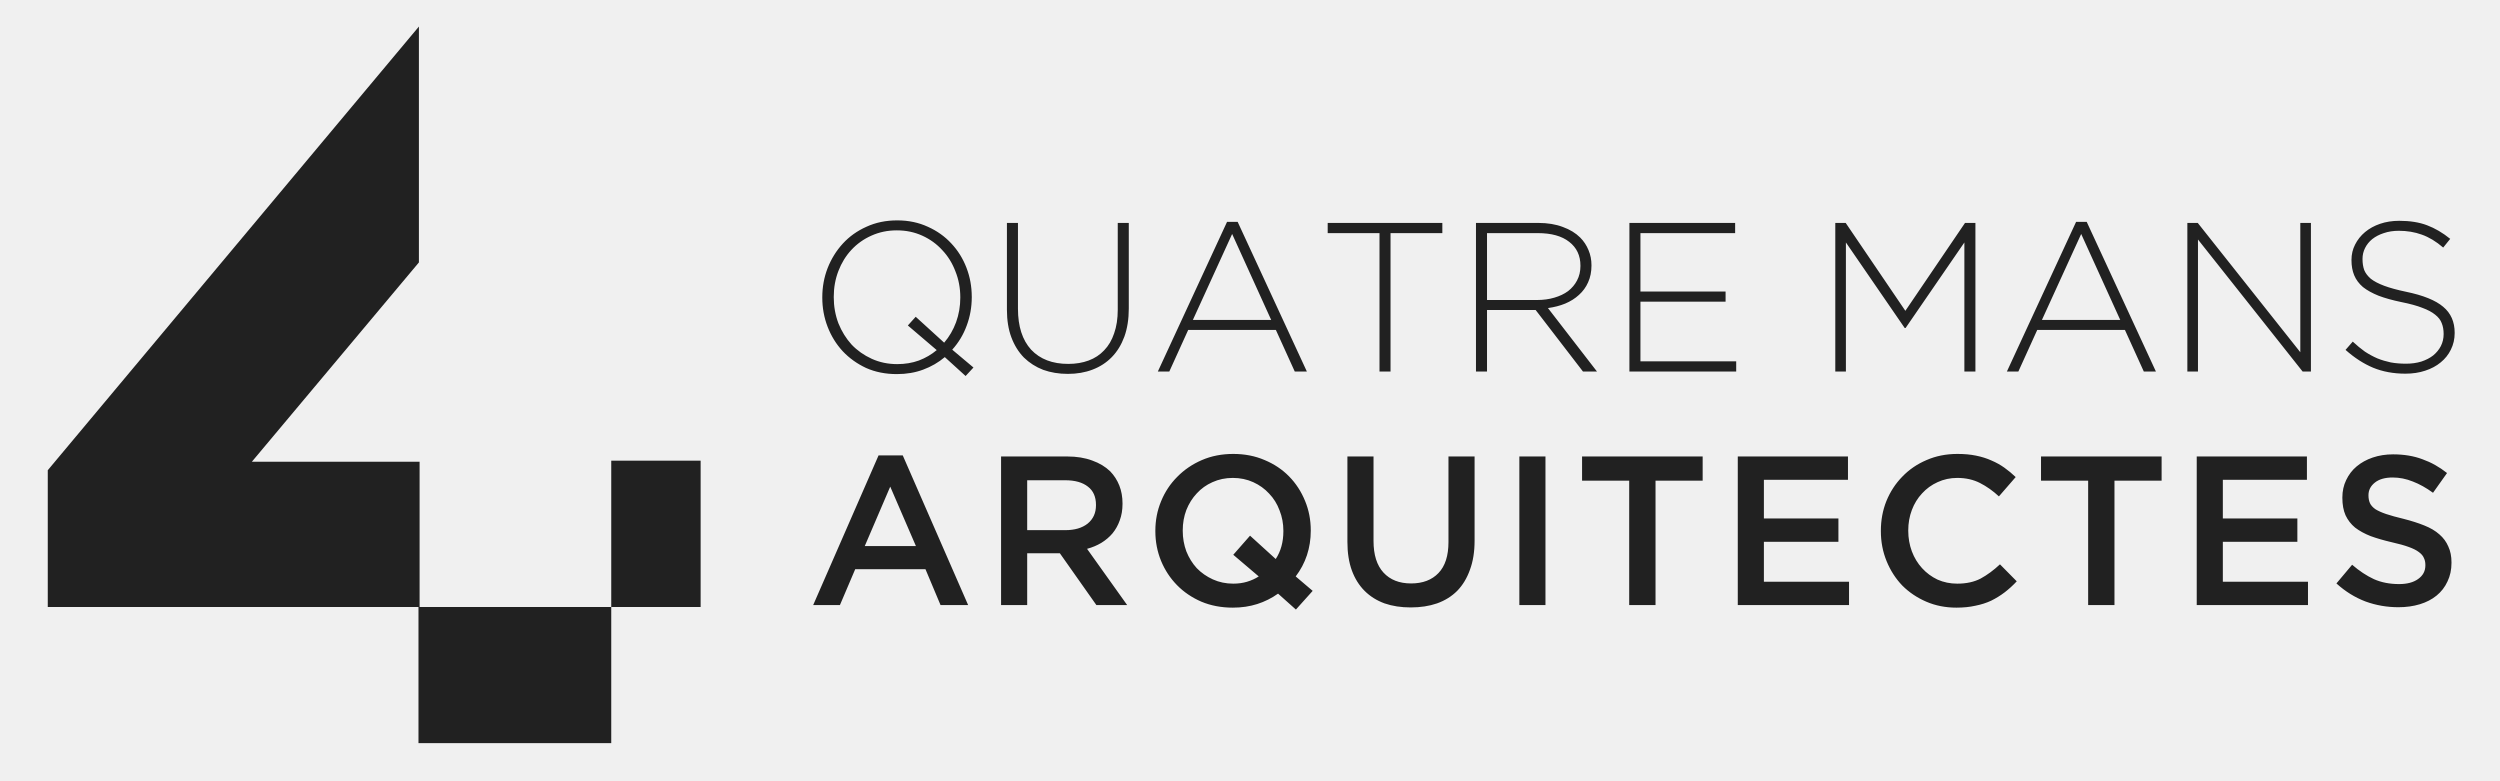
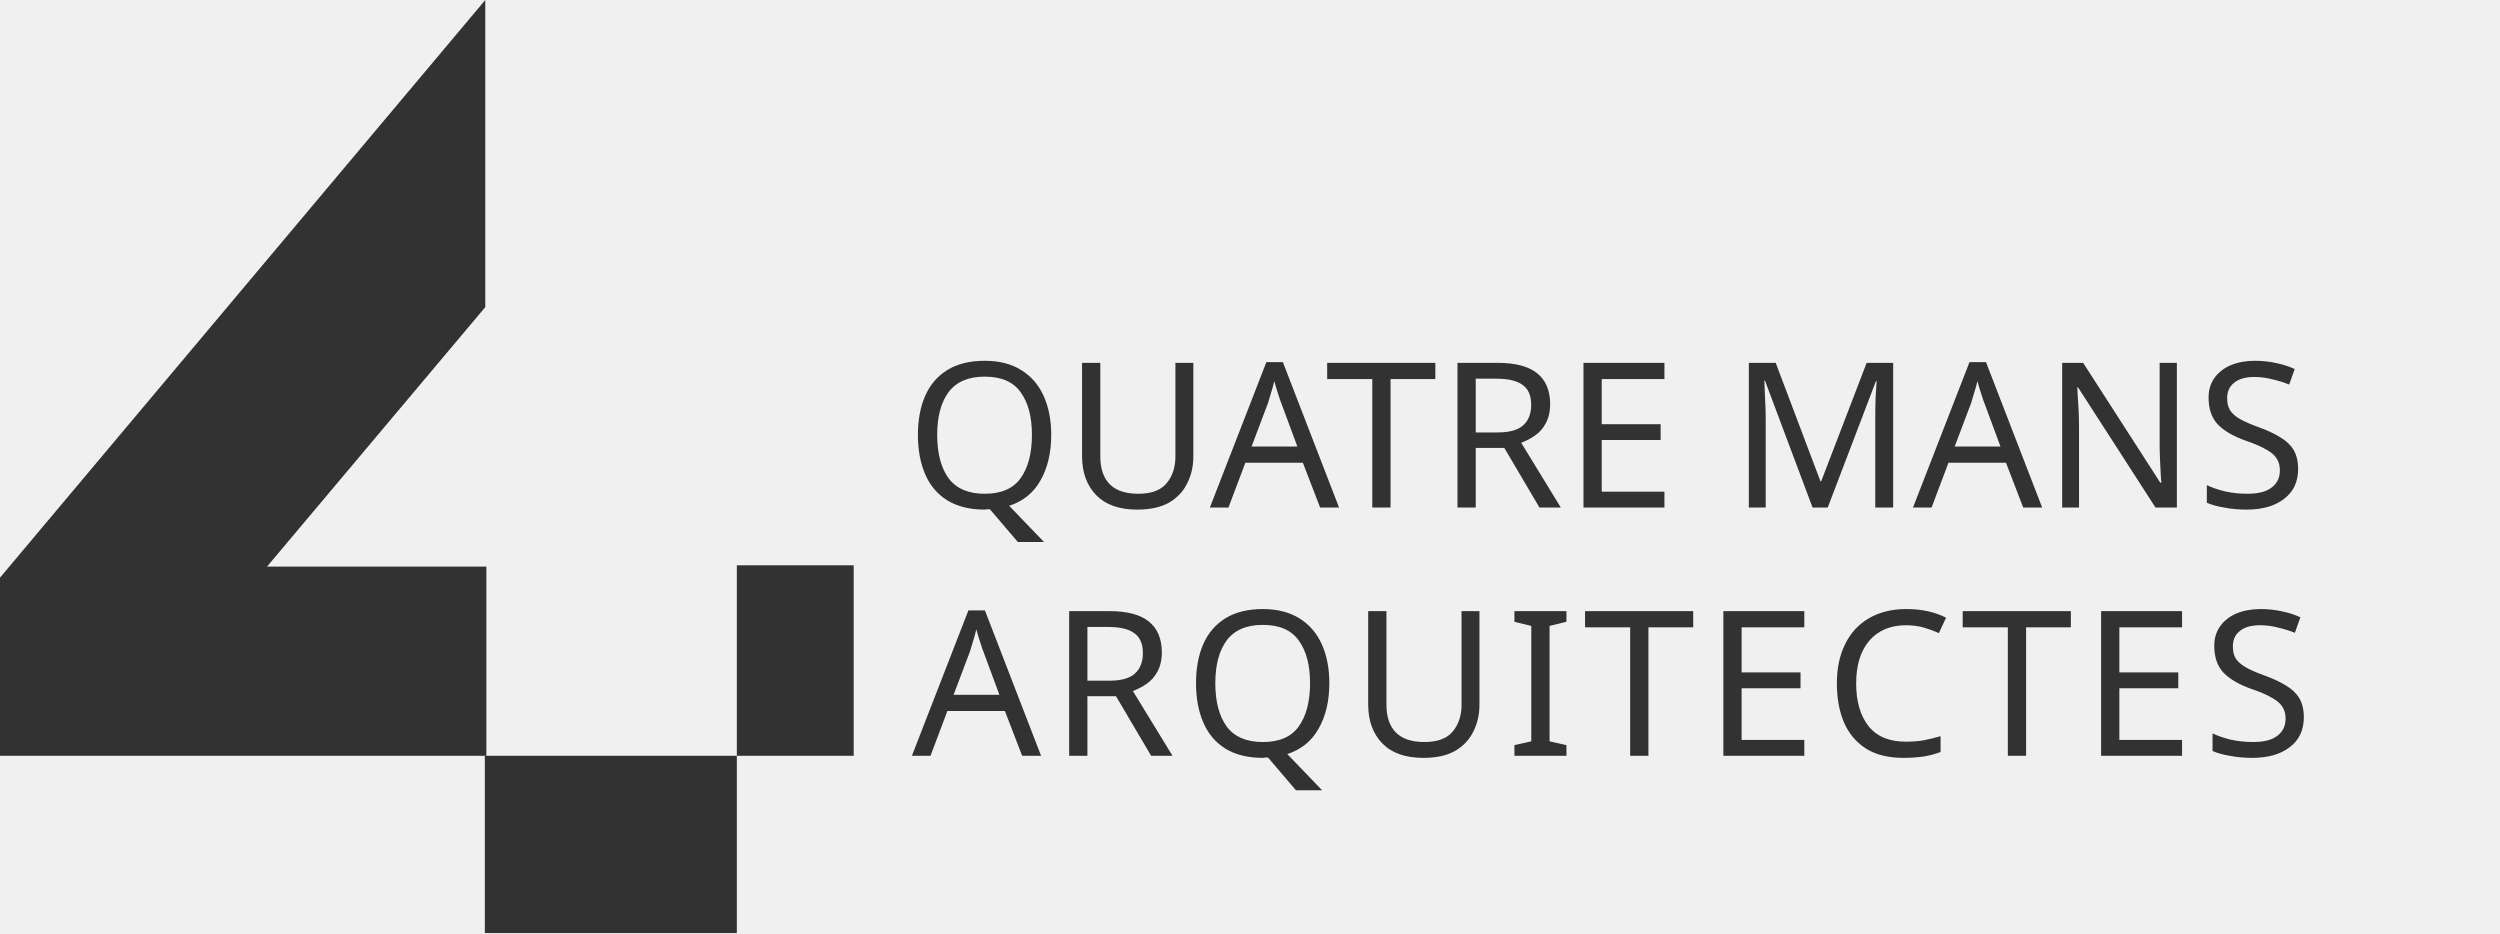
- <svg xmlns="http://www.w3.org/2000/svg" width="471" height="147" viewBox="0 0 471 147" fill="none">
-   <path d="M172.56 102.88L167.72 91.68L162.92 102.88H172.56ZM165.52 85.8H170.08L182.4 114H177.2L174.36 107.24H161.12L158.24 114H153.2L165.52 85.8ZM200.722 99.88C202.482 99.88 203.882 99.467 204.922 98.64C205.962 97.787 206.482 96.64 206.482 95.2V95.12C206.482 93.6 205.975 92.453 204.962 91.68C203.948 90.88 202.522 90.48 200.682 90.48H193.522V99.88H200.722ZM188.602 86H201.082C202.842 86 204.402 86.253 205.762 86.76C207.122 87.24 208.255 87.92 209.162 88.8C209.908 89.573 210.482 90.467 210.882 91.48C211.282 92.493 211.482 93.613 211.482 94.84V94.92C211.482 96.067 211.308 97.107 210.962 98.04C210.642 98.947 210.188 99.76 209.602 100.48C209.015 101.173 208.308 101.773 207.482 102.28C206.682 102.76 205.788 103.133 204.802 103.4L212.362 114H206.562L199.682 104.24H199.602H193.522V114H188.602V86ZM232.348 109.96C233.281 109.96 234.148 109.84 234.948 109.6C235.748 109.36 236.481 109.027 237.148 108.6L232.348 104.52L235.508 100.92L240.348 105.32C241.308 103.853 241.788 102.107 241.788 100.08V100C241.788 98.64 241.548 97.36 241.068 96.16C240.614 94.933 239.961 93.88 239.108 93C238.281 92.093 237.281 91.373 236.108 90.84C234.934 90.307 233.654 90.04 232.268 90.04C230.881 90.04 229.601 90.307 228.428 90.84C227.281 91.347 226.294 92.053 225.468 92.96C224.641 93.84 223.988 94.88 223.508 96.08C223.054 97.28 222.828 98.56 222.828 99.92V100C222.828 101.36 223.054 102.653 223.508 103.88C223.988 105.08 224.641 106.133 225.468 107.04C226.321 107.92 227.334 108.627 228.508 109.16C229.681 109.693 230.961 109.96 232.348 109.96ZM240.788 111.84C239.588 112.693 238.281 113.347 236.868 113.8C235.454 114.253 233.921 114.48 232.268 114.48C230.108 114.48 228.134 114.107 226.348 113.36C224.561 112.587 223.028 111.547 221.748 110.24C220.468 108.933 219.468 107.413 218.748 105.68C218.028 103.92 217.668 102.053 217.668 100.08V100C217.668 98.027 218.028 96.173 218.748 94.44C219.468 92.68 220.481 91.147 221.788 89.84C223.094 88.507 224.641 87.453 226.428 86.68C228.214 85.907 230.188 85.52 232.348 85.52C234.508 85.52 236.481 85.907 238.268 86.68C240.054 87.427 241.588 88.453 242.868 89.76C244.148 91.067 245.148 92.6 245.868 94.36C246.588 96.093 246.948 97.947 246.948 99.92V100C246.948 101.6 246.708 103.133 246.228 104.6C245.748 106.04 245.041 107.373 244.108 108.6L247.308 111.32L244.148 114.84L240.788 111.84ZM265.772 114.44C263.959 114.44 262.319 114.187 260.852 113.68C259.386 113.147 258.132 112.36 257.092 111.32C256.052 110.28 255.252 109 254.692 107.48C254.132 105.933 253.852 104.147 253.852 102.12V86H258.772V101.92C258.772 104.533 259.399 106.52 260.652 107.88C261.906 109.24 263.639 109.92 265.852 109.92C268.039 109.92 269.759 109.267 271.012 107.96C272.266 106.653 272.892 104.707 272.892 102.12V86H277.812V101.88C277.812 103.96 277.519 105.787 276.932 107.36C276.372 108.933 275.572 110.253 274.532 111.32C273.492 112.36 272.226 113.147 270.732 113.68C269.266 114.187 267.612 114.44 265.772 114.44ZM286.246 86H291.166V114H286.246V86ZM306.941 90.56H298.061V86H320.781V90.56H311.901V114H306.941V90.56ZM327.398 86H348.158V90.4H332.318V97.68H346.358V102.08H332.318V109.6H348.358V114H327.398V86ZM368.595 114.48C366.542 114.48 364.649 114.107 362.915 113.36C361.182 112.613 359.675 111.6 358.395 110.32C357.142 109.013 356.155 107.48 355.435 105.72C354.715 103.96 354.355 102.08 354.355 100.08V100C354.355 98 354.702 96.133 355.395 94.4C356.115 92.64 357.115 91.107 358.395 89.8C359.675 88.467 361.195 87.427 362.955 86.68C364.715 85.907 366.662 85.52 368.795 85.52C370.075 85.52 371.235 85.627 372.275 85.84C373.342 86.053 374.315 86.36 375.195 86.76C376.075 87.133 376.889 87.587 377.635 88.12C378.382 88.653 379.089 89.24 379.755 89.88L376.595 93.52C375.475 92.48 374.289 91.64 373.035 91C371.782 90.36 370.355 90.04 368.755 90.04C367.422 90.04 366.182 90.307 365.035 90.84C363.915 91.347 362.942 92.053 362.115 92.96C361.289 93.84 360.649 94.88 360.195 96.08C359.742 97.28 359.515 98.56 359.515 99.92V100C359.515 101.36 359.742 102.653 360.195 103.88C360.649 105.08 361.289 106.133 362.115 107.04C362.942 107.947 363.915 108.667 365.035 109.2C366.182 109.707 367.422 109.96 368.755 109.96C370.462 109.96 371.929 109.64 373.155 109C374.382 108.333 375.595 107.44 376.795 106.32L379.955 109.52C379.235 110.293 378.475 110.987 377.675 111.6C376.902 112.187 376.062 112.707 375.155 113.16C374.249 113.587 373.249 113.907 372.155 114.12C371.089 114.36 369.902 114.48 368.595 114.48ZM393.407 90.56H384.527V86H407.247V90.56H398.367V114H393.407V90.56ZM413.864 86H434.624V90.4H418.784V97.68H432.824V102.08H418.784V109.6H434.824V114H413.864V86ZM451.861 114.4C449.701 114.4 447.634 114.04 445.661 113.32C443.688 112.573 441.861 111.44 440.181 109.92L443.141 106.4C444.501 107.573 445.874 108.48 447.261 109.12C448.648 109.733 450.221 110.04 451.981 110.04C453.501 110.04 454.701 109.72 455.581 109.08C456.488 108.44 456.941 107.587 456.941 106.52V106.44C456.941 105.933 456.848 105.493 456.661 105.12C456.501 104.72 456.181 104.347 455.701 104C455.248 103.653 454.608 103.333 453.781 103.04C452.981 102.747 451.928 102.453 450.621 102.16C449.128 101.813 447.794 101.427 446.621 101C445.474 100.547 444.501 100.013 443.701 99.4C442.928 98.76 442.328 97.987 441.901 97.08C441.501 96.173 441.301 95.08 441.301 93.8V93.72C441.301 92.52 441.541 91.427 442.021 90.44C442.501 89.427 443.154 88.573 443.981 87.88C444.834 87.16 445.848 86.6 447.021 86.2C448.194 85.8 449.474 85.6 450.861 85.6C452.914 85.6 454.754 85.907 456.381 86.52C458.034 87.107 459.581 87.973 461.021 89.12L458.381 92.84C457.101 91.907 455.834 91.2 454.581 90.72C453.328 90.213 452.061 89.96 450.781 89.96C449.341 89.96 448.221 90.28 447.421 90.92C446.621 91.56 446.221 92.347 446.221 93.28V93.36C446.221 93.893 446.314 94.373 446.501 94.8C446.688 95.2 447.021 95.573 447.501 95.92C448.008 96.24 448.688 96.547 449.541 96.84C450.421 97.133 451.528 97.44 452.861 97.76C454.328 98.133 455.621 98.547 456.741 99C457.888 99.453 458.834 100.013 459.581 100.68C460.328 101.32 460.888 102.08 461.261 102.96C461.661 103.813 461.861 104.813 461.861 105.96V106.04C461.861 107.347 461.608 108.52 461.101 109.56C460.621 110.6 459.941 111.48 459.061 112.2C458.181 112.92 457.128 113.467 455.901 113.84C454.674 114.213 453.328 114.4 451.861 114.4Z" fill="#212121" />
-   <path d="M169.04 68.6C170.507 68.6 171.867 68.373 173.12 67.92C174.373 67.44 175.493 66.787 176.48 65.96L171.04 61.32L172.52 59.68L177.88 64.56C178.84 63.44 179.587 62.16 180.12 60.72C180.653 59.253 180.92 57.707 180.92 56.08V56C180.92 54.267 180.613 52.64 180 51.12C179.413 49.573 178.587 48.24 177.52 47.12C176.48 45.973 175.227 45.067 173.76 44.4C172.293 43.733 170.693 43.4 168.96 43.4C167.227 43.4 165.627 43.733 164.16 44.4C162.72 45.04 161.467 45.933 160.4 47.08C159.36 48.2 158.547 49.52 157.96 51.04C157.373 52.56 157.08 54.187 157.08 55.92V56C157.08 57.733 157.373 59.373 157.96 60.92C158.573 62.44 159.4 63.773 160.44 64.92C161.507 66.04 162.773 66.933 164.24 67.6C165.707 68.267 167.307 68.6 169.04 68.6ZM178 67.28C176.8 68.293 175.44 69.08 173.92 69.64C172.427 70.2 170.773 70.48 168.96 70.48C166.827 70.48 164.893 70.093 163.16 69.32C161.453 68.52 159.987 67.467 158.76 66.16C157.533 64.827 156.587 63.293 155.92 61.56C155.253 59.827 154.92 58 154.92 56.08V56C154.92 54.08 155.253 52.253 155.92 50.52C156.613 48.76 157.573 47.213 158.8 45.88C160.027 44.547 161.507 43.493 163.24 42.72C164.973 41.92 166.907 41.52 169.04 41.52C171.147 41.52 173.067 41.92 174.8 42.72C176.533 43.493 178.013 44.547 179.24 45.88C180.467 47.187 181.413 48.707 182.08 50.44C182.747 52.173 183.08 54 183.08 55.92C183.107 55.947 183.107 55.973 183.08 56C183.08 57.867 182.76 59.653 182.12 61.36C181.507 63.04 180.6 64.547 179.4 65.88L183.4 69.24L181.92 70.84L178 67.28ZM201.184 70.44C199.504 70.44 197.958 70.187 196.544 69.68C195.158 69.147 193.944 68.373 192.904 67.36C191.891 66.32 191.104 65.053 190.544 63.56C189.984 62.067 189.704 60.333 189.704 58.36V42H191.784V58.16C191.784 61.493 192.611 64.067 194.264 65.88C195.944 67.667 198.278 68.56 201.264 68.56C202.678 68.56 203.958 68.347 205.104 67.92C206.251 67.493 207.224 66.853 208.024 66C208.851 65.147 209.478 64.08 209.904 62.8C210.358 61.52 210.584 60.04 210.584 58.36V42H212.664V58.12C212.664 60.12 212.384 61.893 211.824 63.44C211.264 64.96 210.478 66.24 209.464 67.28C208.451 68.32 207.238 69.107 205.824 69.64C204.438 70.173 202.891 70.44 201.184 70.44ZM239.495 60.28L232.135 44.08L224.735 60.28H239.495ZM231.175 41.8H233.175L246.215 70H243.935L240.375 62.16H223.855L220.295 70H218.135L231.175 41.8ZM259.897 43.92H250.137V42H271.737V43.92H261.977V70H259.897V43.92ZM289.594 56.52C290.767 56.52 291.847 56.373 292.834 56.08C293.847 55.787 294.714 55.373 295.434 54.84C296.154 54.28 296.714 53.613 297.114 52.84C297.541 52.04 297.754 51.133 297.754 50.12V50.04C297.754 48.147 297.047 46.653 295.634 45.56C294.247 44.467 292.274 43.92 289.714 43.92H280.154V56.52H289.594ZM278.074 42H289.834C291.567 42 293.101 42.253 294.434 42.76C295.767 43.24 296.861 43.907 297.714 44.76C298.381 45.427 298.901 46.213 299.274 47.12C299.647 48 299.834 48.947 299.834 49.96V50.04C299.834 51.213 299.621 52.267 299.194 53.2C298.794 54.107 298.221 54.893 297.474 55.56C296.754 56.227 295.887 56.773 294.874 57.2C293.887 57.6 292.807 57.88 291.634 58.04L300.874 70H298.234L289.314 58.4H289.234H280.154V70H278.074V42ZM306.98 42H326.9V43.92H309.06V54.92H325.1V56.84H309.06V68.08H327.1V70H306.98V42ZM345.769 42H347.729L358.969 58.56L370.209 42H372.169V70H370.089V45.68L359.009 61.8H358.849L347.769 45.68V70H345.769V42ZM399.456 60.28L392.096 44.08L384.696 60.28H399.456ZM391.136 41.8H393.136L406.176 70H403.896L400.336 62.16H383.816L380.256 70H378.096L391.136 41.8ZM412.098 42H414.058L433.378 66.36V42H435.378V70H433.818L414.098 45.12V70H412.098V42ZM453.179 70.4C450.939 70.4 448.912 70.027 447.099 69.28C445.312 68.533 443.579 67.413 441.899 65.92L443.259 64.36C444.032 65.08 444.792 65.707 445.539 66.24C446.312 66.747 447.099 67.173 447.899 67.52C448.699 67.84 449.539 68.093 450.419 68.28C451.299 68.44 452.259 68.52 453.299 68.52C454.339 68.52 455.299 68.387 456.179 68.12C457.059 67.827 457.806 67.44 458.419 66.96C459.032 66.453 459.512 65.867 459.859 65.2C460.206 64.507 460.379 63.76 460.379 62.96V62.88C460.379 62.133 460.259 61.467 460.019 60.88C459.806 60.293 459.392 59.76 458.779 59.28C458.192 58.8 457.392 58.373 456.379 58C455.366 57.6 454.059 57.24 452.459 56.92C450.779 56.573 449.339 56.173 448.139 55.72C446.939 55.24 445.952 54.693 445.179 54.08C444.432 53.44 443.886 52.707 443.539 51.88C443.192 51.053 443.019 50.107 443.019 49.04V48.96C443.019 47.92 443.246 46.96 443.699 46.08C444.152 45.173 444.779 44.387 445.579 43.72C446.379 43.053 447.326 42.533 448.419 42.16C449.512 41.787 450.712 41.6 452.019 41.6C454.046 41.6 455.792 41.88 457.259 42.44C458.752 43 460.206 43.853 461.619 45L460.299 46.64C458.966 45.493 457.619 44.68 456.259 44.2C454.926 43.72 453.486 43.48 451.939 43.48C450.899 43.48 449.952 43.627 449.099 43.92C448.272 44.187 447.552 44.56 446.939 45.04C446.352 45.52 445.899 46.08 445.579 46.72C445.259 47.36 445.099 48.04 445.099 48.76V48.84C445.099 49.587 445.206 50.267 445.419 50.88C445.659 51.467 446.072 52.013 446.659 52.52C447.272 53 448.112 53.44 449.179 53.84C450.246 54.24 451.606 54.613 453.259 54.96C456.512 55.627 458.859 56.573 460.299 57.8C461.739 59 462.459 60.627 462.459 62.68V62.76C462.459 63.88 462.219 64.92 461.739 65.88C461.286 66.813 460.646 67.613 459.819 68.28C459.019 68.947 458.046 69.467 456.899 69.84C455.779 70.213 454.539 70.4 453.179 70.4Z" fill="#212121" />
-   <g clip-path="url(#clip0_2_8)">
-     <path d="M132 86.793H115.159V114.354H132V86.793Z" fill="#212121" />
-     <path d="M115.159 114.353H78.842V140H115.159V114.353Z" fill="#212121" />
-     <path d="M15.356 114.353H79.052V86.987H47.454L78.923 49.439V5L9 88.588V114.353H15.356Z" fill="#212121" />
+ <svg xmlns="http://www.w3.org/2000/svg" viewBox="0 0 113.39 42.32">
+   <defs>
+     <style>.cls-1,.cls-2,.cls-3{fill:#333233;}.cls-2,.cls-3{font-size:9.19px;}.cls-2{font-family:GothamLight, Gotham Light;}.cls-3{font-family:GothamMedium, Gotham Medium;letter-spacing:0.04em;}</style>
+   </defs>
+   <g id="Capa_2" data-name="Capa 2">
+     <g id="Capa_1-2" data-name="Capa 1">
+       <rect class="cls-1" x="33.42" y="25.64" width="5.3" height="8.64" />
+       <rect class="cls-1" x="21.99" y="34.28" width="11.43" height="8.04" />
+       <polygon class="cls-1" points="2 34.28 22.06 34.28 22.06 25.7 12.11 25.7 22.01 13.93 22.01 0 0 26.2 0 34.28 2 34.28" />
+       <text class="cls-2" transform="translate(41.07 23.02)">QUATRE MANS</text>
+       <text class="cls-3" transform="translate(41.36 34.28)">ARQUITECTES</text>
+     </g>
  </g>
-   <defs>
-     <clipPath id="clip0_2_8">
-       <rect width="123" height="135" fill="white" transform="translate(9 5)" />
-     </clipPath>
-   </defs>
</svg>
